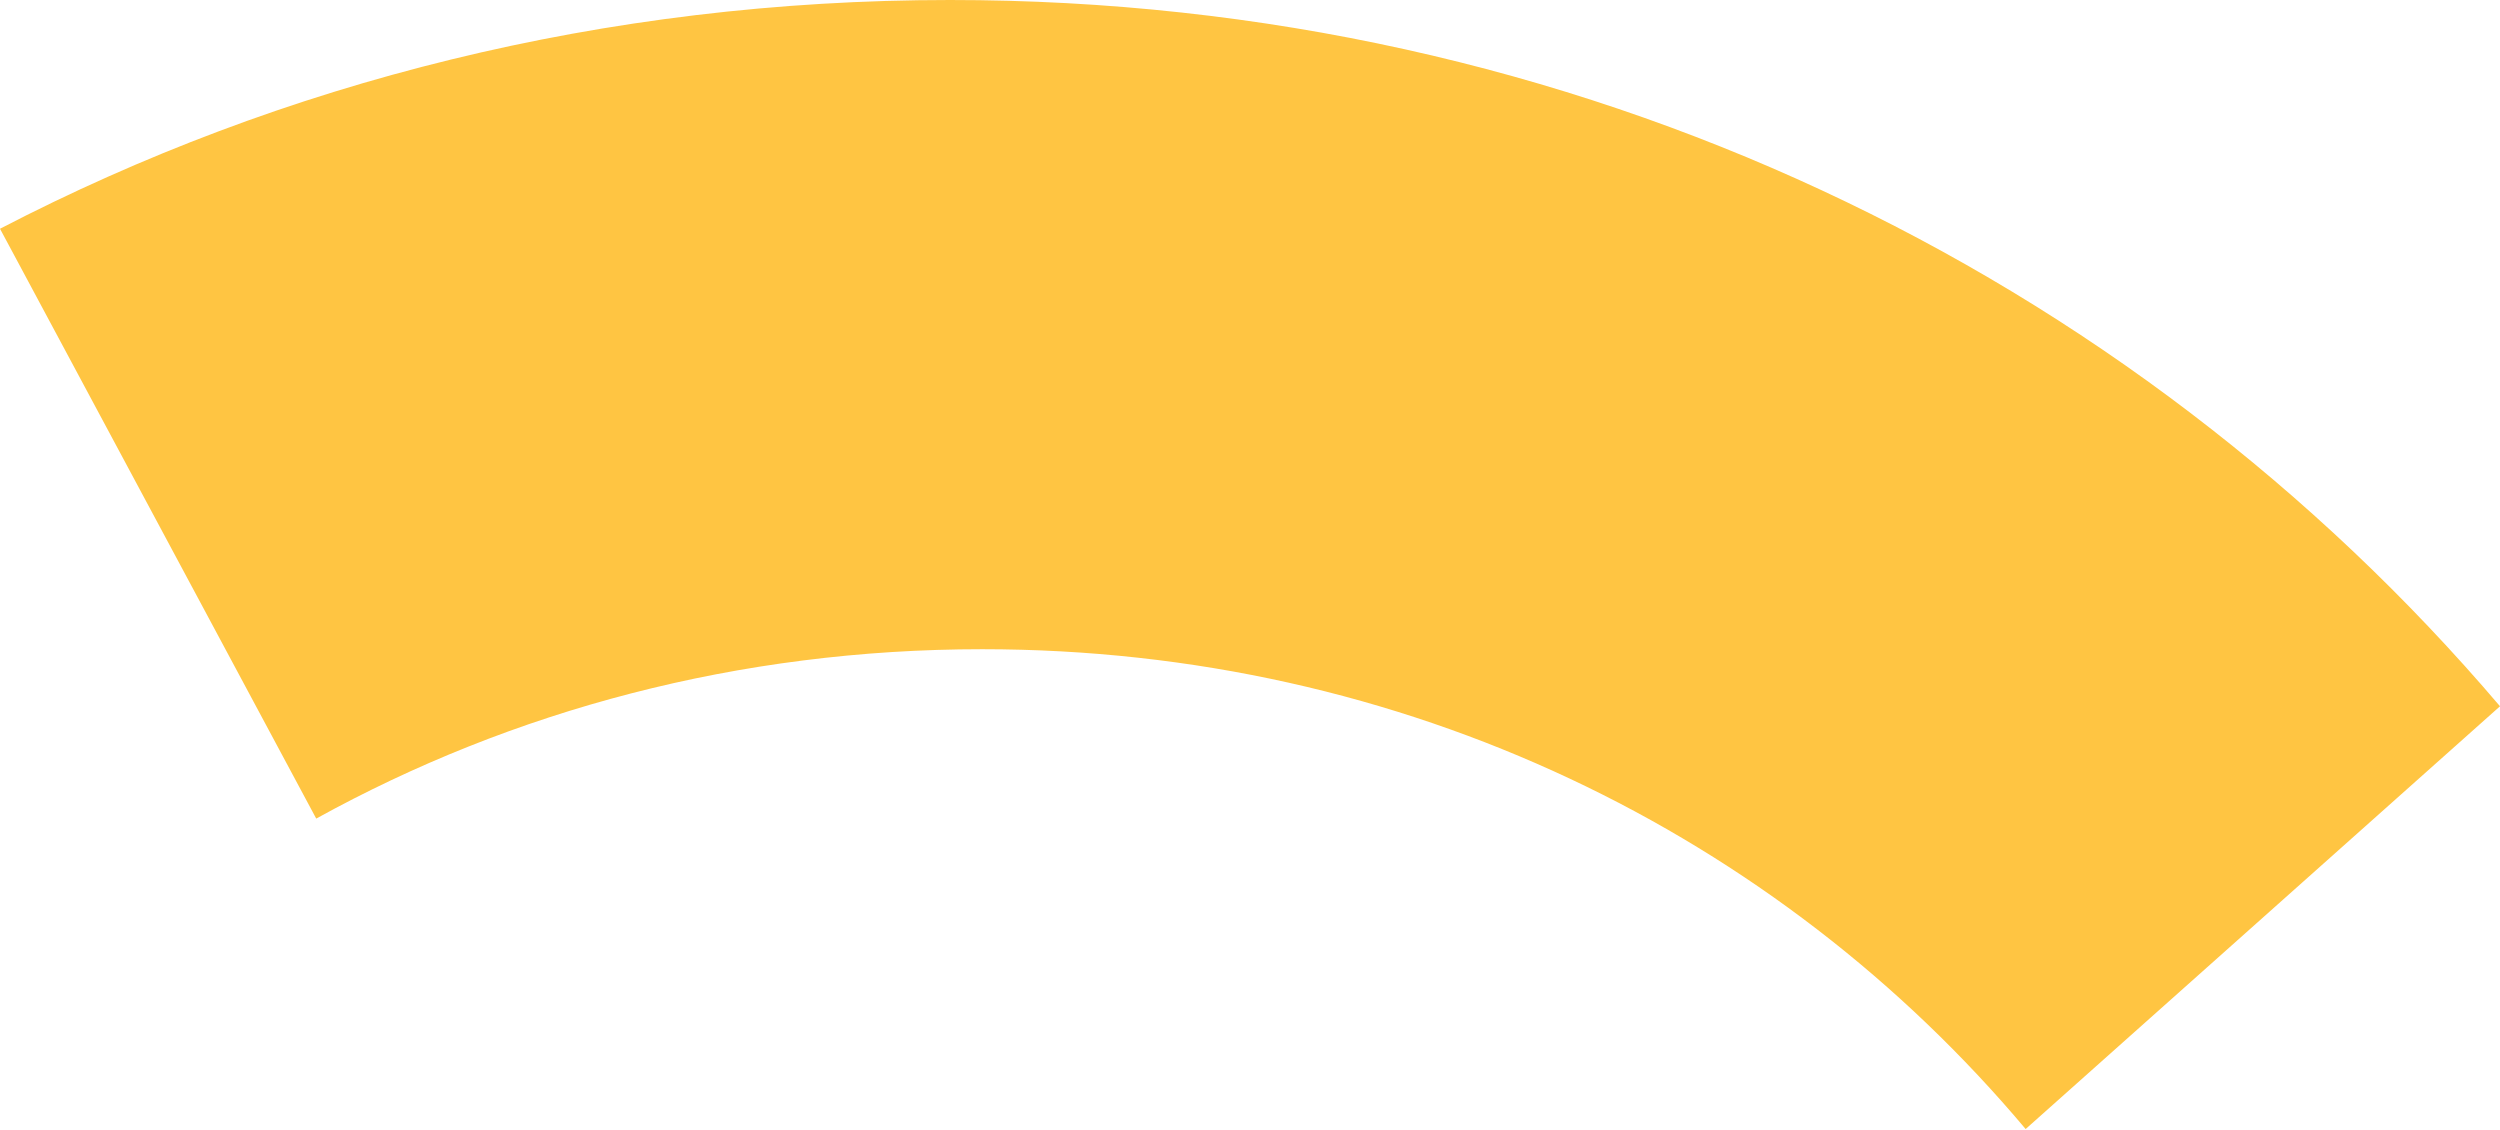
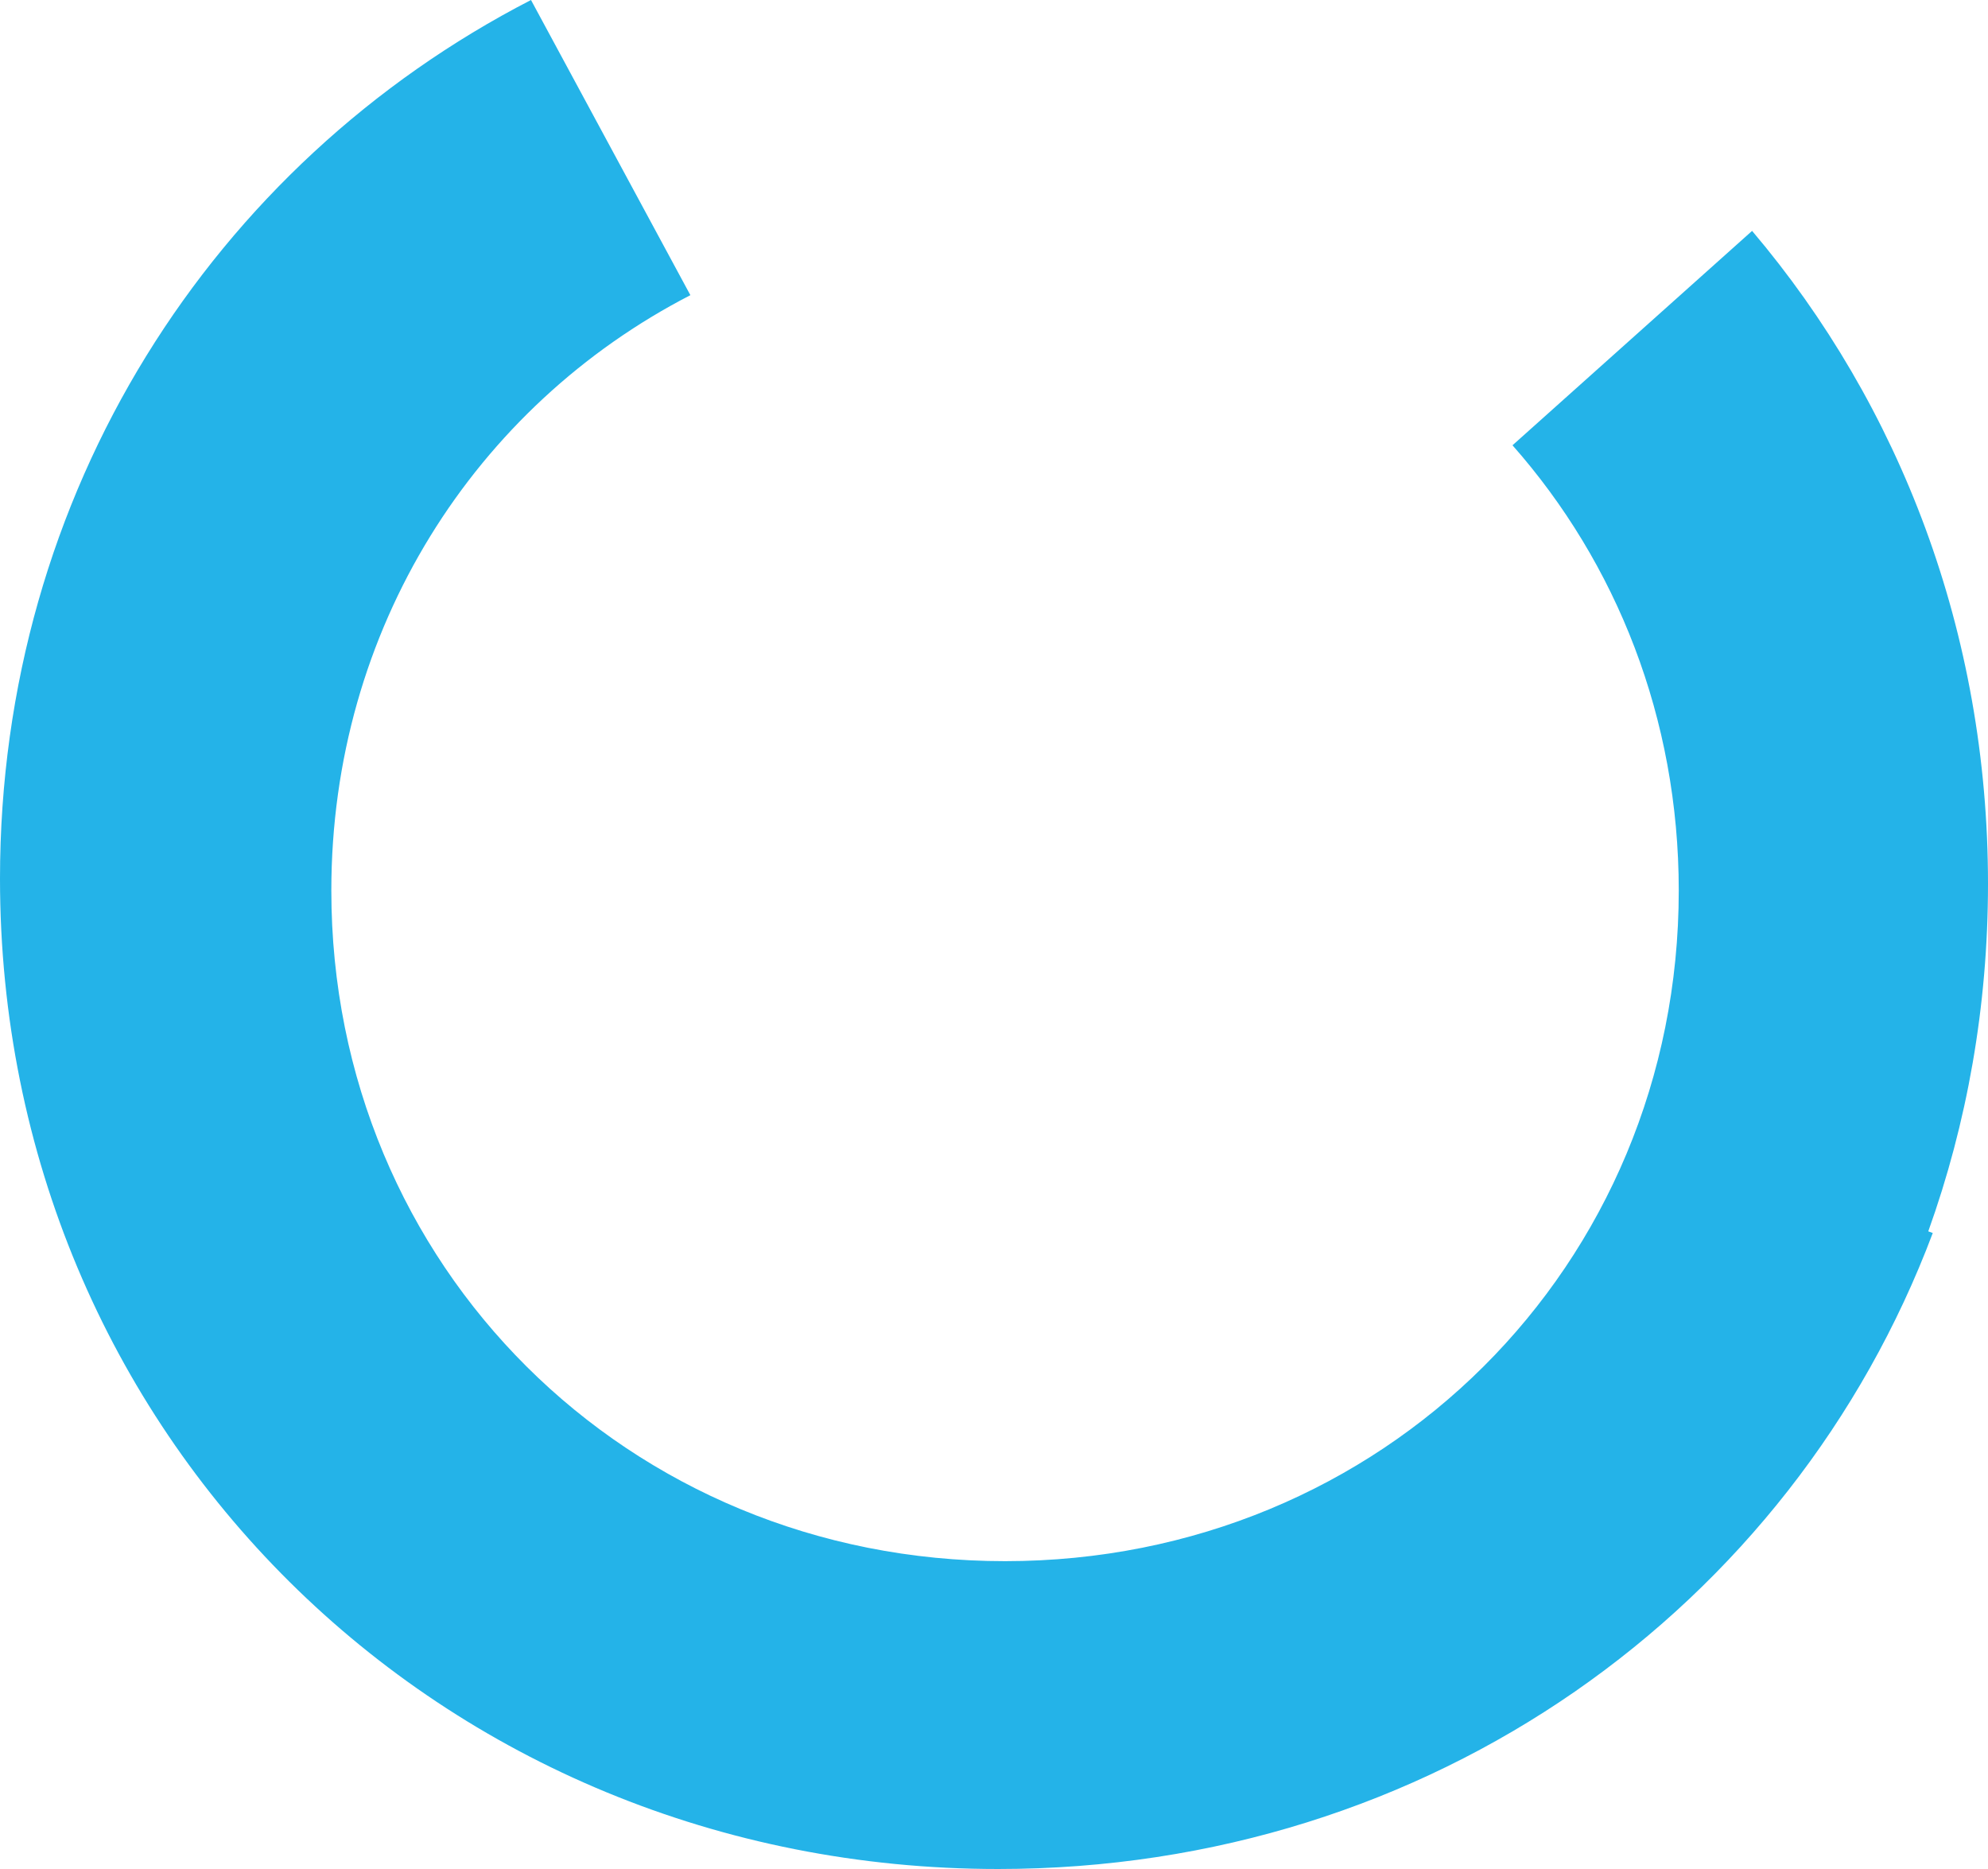
- <svg xmlns="http://www.w3.org/2000/svg" version="1.1" width="124px" height="56px">
-   <g transform="matrix(1 0 0 1 -556 -2087 )">
-     <path d="M 124 35.031  L 100.472 56  C 88.169 41.366  69.688 32.201  48.714 32.201  C 36.645 32.201  25.401 35.236  15.685 40.602  L 0 11.346  C 13.99 4.083  29.997 0  47.118 0  C 78.23 0  105.662 13.481  124 35.031  Z " fill-rule="nonzero" fill="#ffc542" stroke="none" transform="matrix(1 0 0 1 556 2087 )" />
+ <svg xmlns="http://www.w3.org/2000/svg" version="1.1" width="200px" height="188px">
+   <g transform="matrix(1 0 0 1 -503 -2097 )">
+     <path d="M 53.42 0  L 69.455 29.691  C 47.822 40.847  33.333 63.245  33.333 89.576  C 33.333 127.353  63.156 157.035  101.111 157.035  C 139.067 157.035  168.889 127.353  168.889 89.576  C 168.889 72.251  162.616 56.628  152.163 44.79  L 176.267 23.224  C 191.125 40.753  200 63.612  200 88.899  C 200 101.243  197.885 113.009  193.991 123.859  L 194.444 124.026  C 180.25 161.751  143.947 188  100.426 188  C 44.187 188  0 144.168  0 88.382  C 0 49.539  21.423 16.491  53.42 0  Z " fill-rule="nonzero" fill="#24b3e8" stroke="none" transform="matrix(1 0 0 1 503 2097 )" />
  </g>
</svg>
